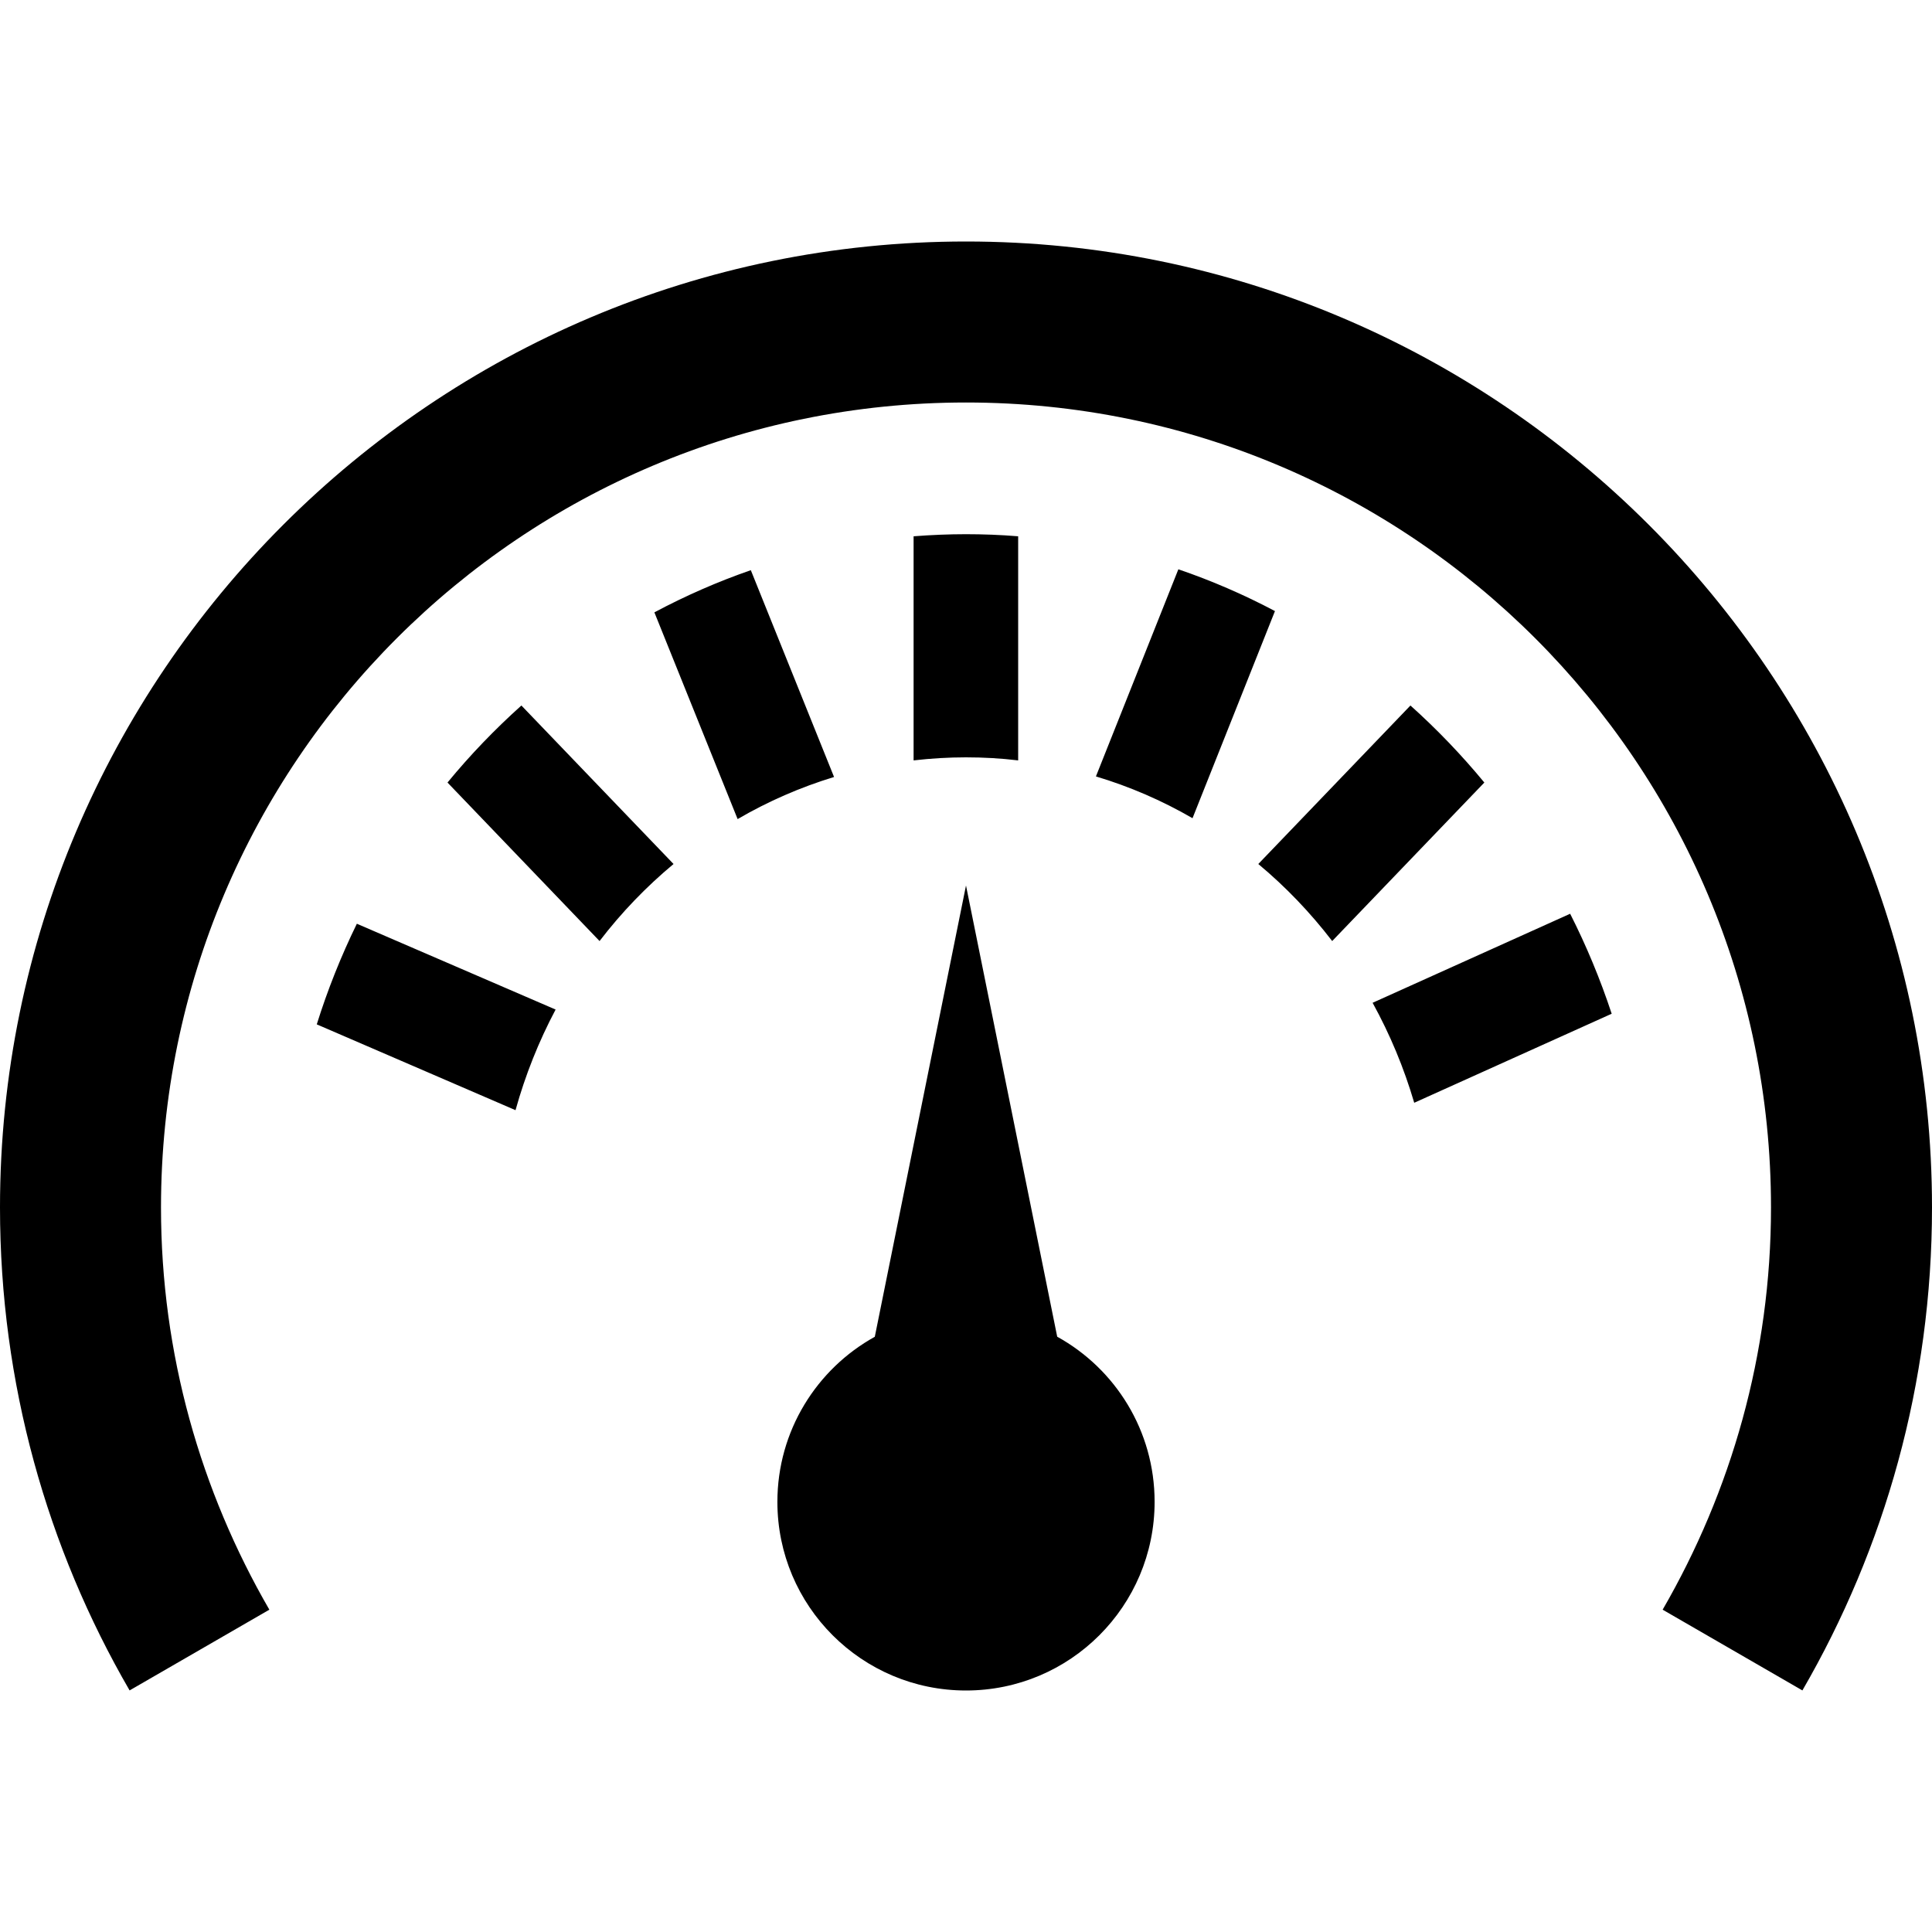
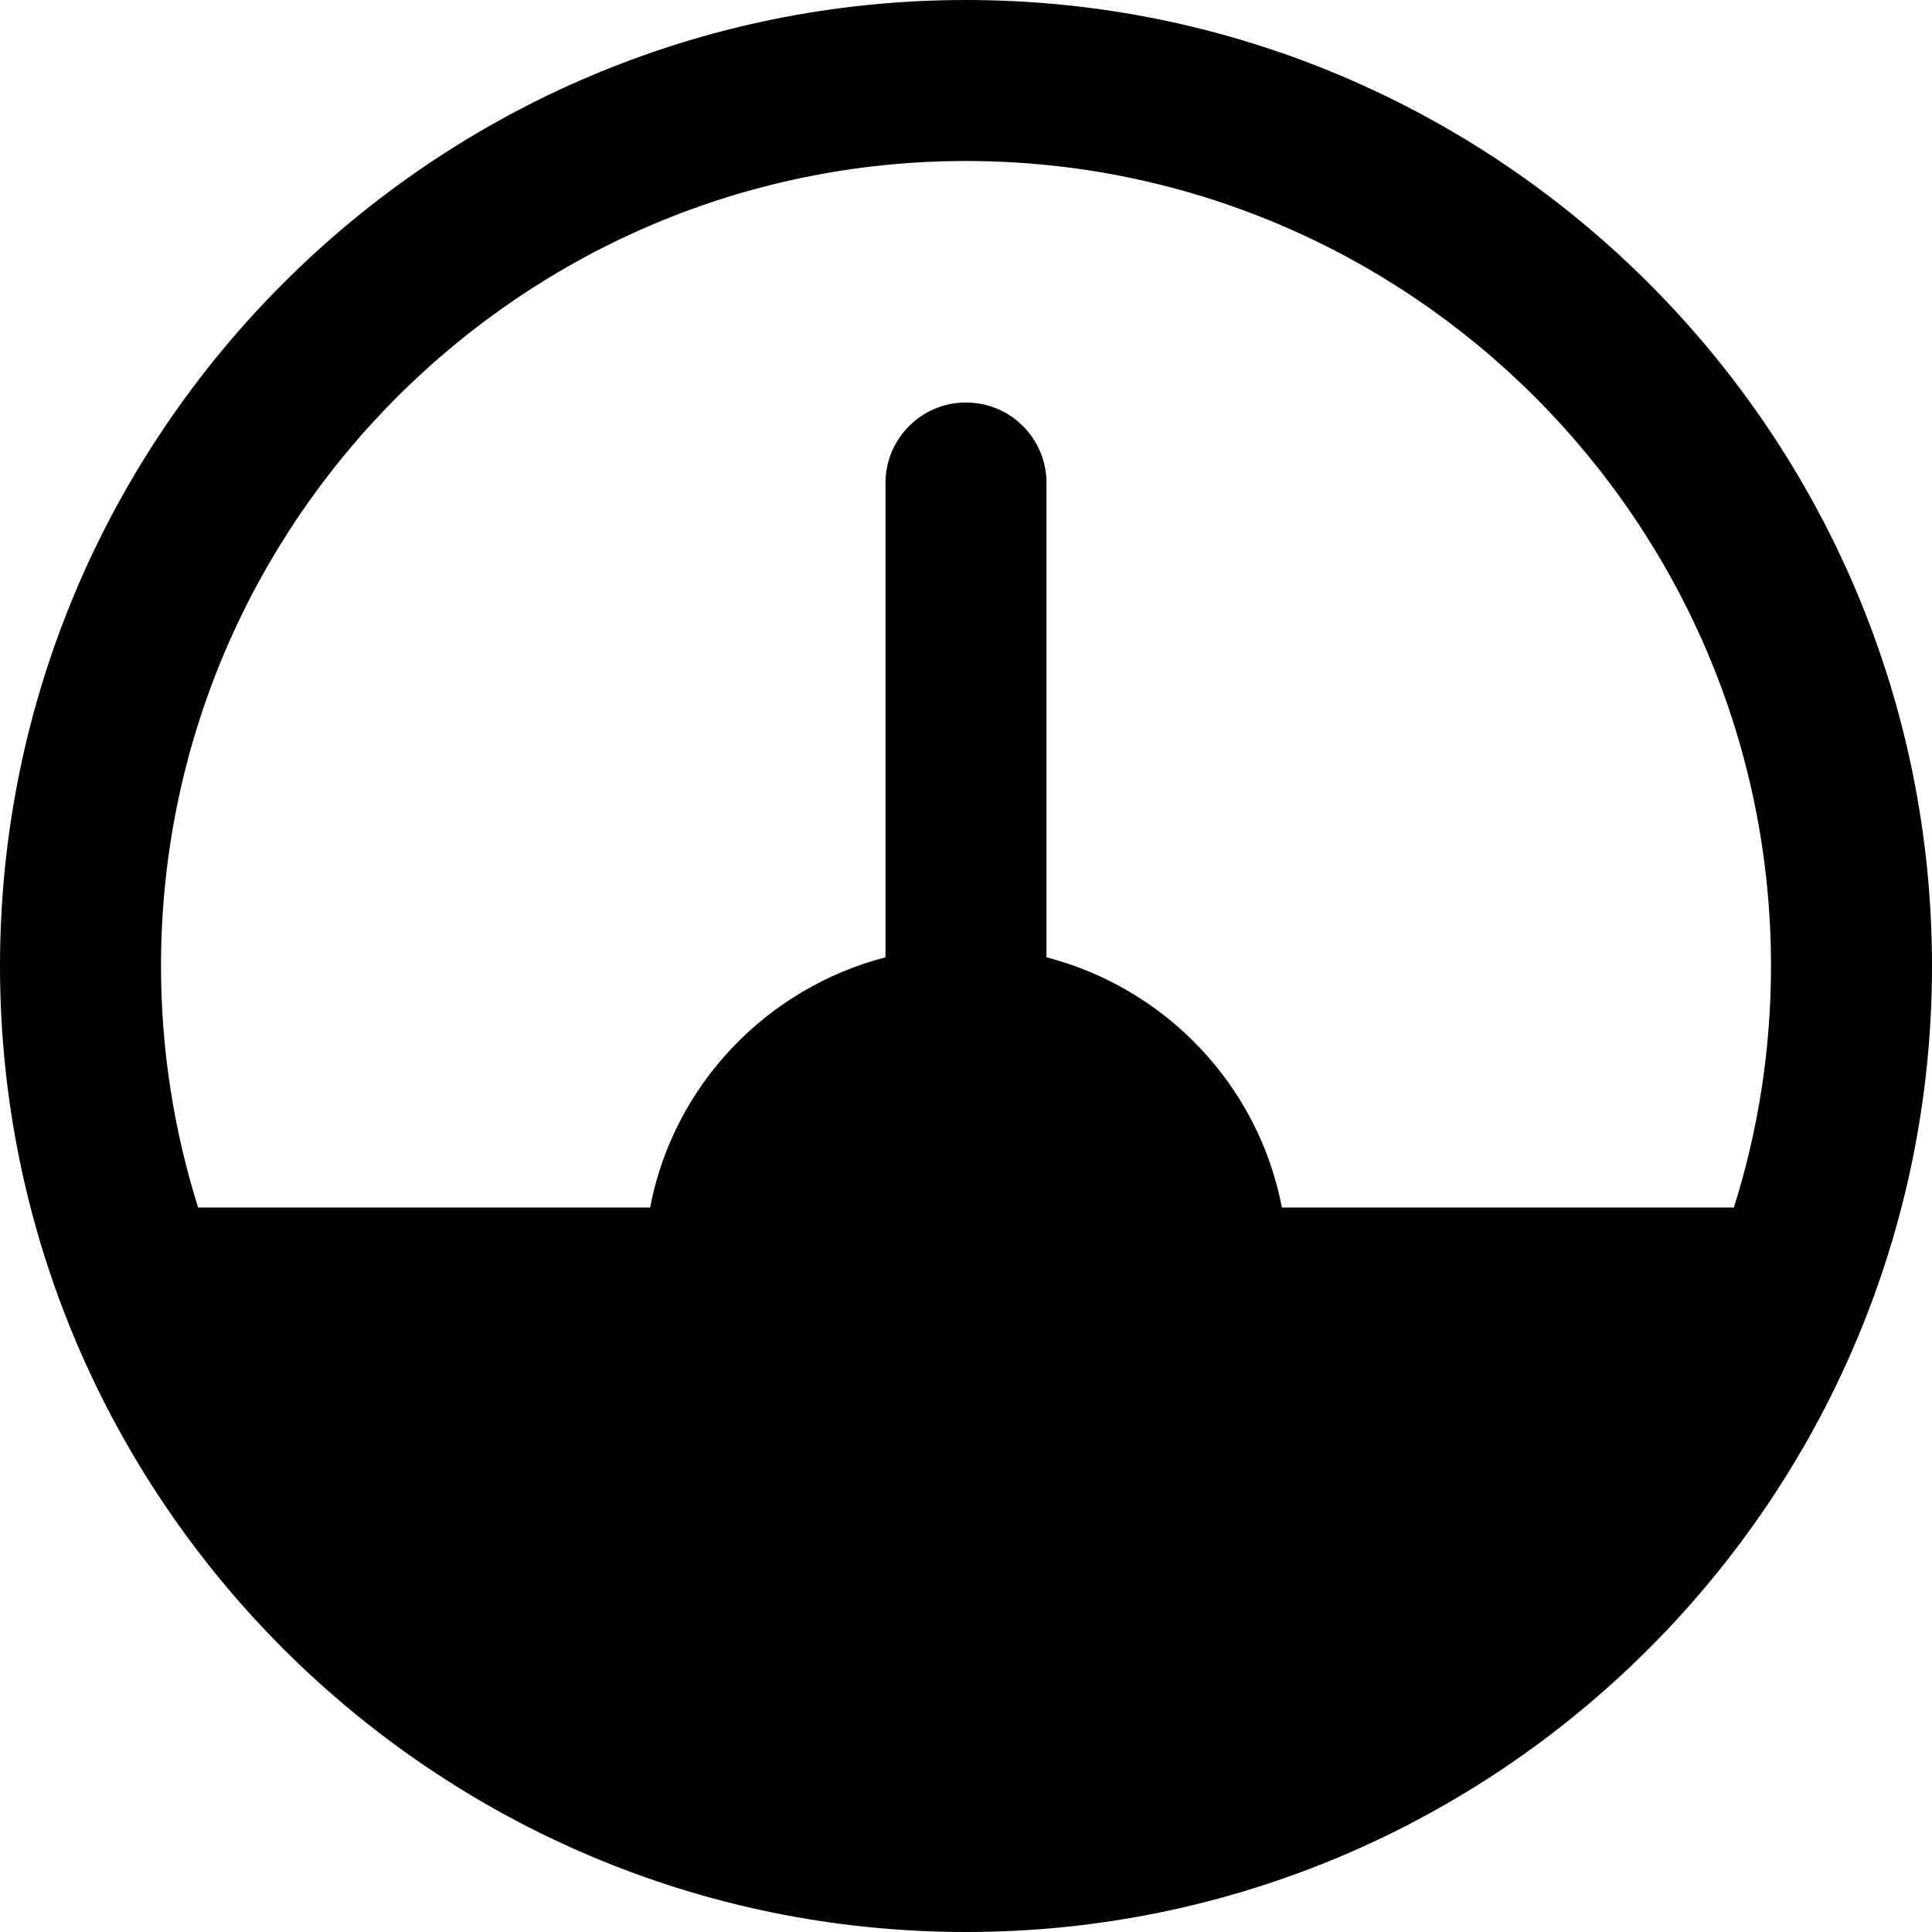
- <svg xmlns="http://www.w3.org/2000/svg" width="24" height="24" viewBox="0 0 24 24">
-   <path d="M20.021 12.593c-.141-.427-.314-.844-.516-1.242l-2.454 1.106c.217.394.39.81.517 1.242l2.453-1.106zm-12.573-.903c.271-.354.58-.675.919-.957l-1.89-1.969c-.328.294-.637.615-.918.957l1.889 1.969zm1.715-1.515c.379-.221.781-.396 1.198-.523l-1.034-2.569c-.41.142-.812.318-1.198.524l1.034 2.568zm-2.759 3.616c.121-.435.288-.854.498-1.25l-2.469-1.066c-.197.403-.364.822-.498 1.25l2.469 1.066zm9.434-6.2c-.387-.205-.79-.379-1.2-.519l-1.024 2.573c.417.125.82.299 1.2.519l1.024-2.573zm2.601 2.13c-.282-.342-.59-.663-.918-.957l-1.89 1.969c.339.282.647.604.918.957l1.89-1.969zm-5.791-3.059c-.219-.018-.437-.026-.649-.026s-.431.009-.65.026v2.784c.216-.025.434-.038.65-.038.216 0 .434.012.649.038v-2.784zm-.648 14.338c-1.294 0-2.343-1.049-2.343-2.343 0-.883.489-1.652 1.21-2.051l1.133-5.606 1.133 5.605c.722.399 1.21 1.168 1.21 2.051 0 1.295-1.049 2.344-2.343 2.344zm12-6c0 2.184-.586 4.233-1.61 5.999l-1.736-1.003c.851-1.471 1.346-3.174 1.346-4.996 0-5.523-4.477-10-10-10s-10 4.477-10 10c0 1.822.495 3.525 1.346 4.996l-1.736 1.003c-1.024-1.766-1.61-3.815-1.61-5.999 0-6.617 5.383-12 12-12s12 5.383 12 12z" />
+ <svg xmlns="http://www.w3.org/2000/svg" height="512pt" viewBox="0 0 512 512" width="512pt">
+   <path d="m256 0c-141.164 0-256 114.836-256 256s114.836 256 256 256 256-114.836 256-256-114.836-256-256-256zm0 42.668c117.633 0 213.332 95.699 213.332 213.332 0 22.293-3.453 43.777-9.832 64h-119.789c-6.188-32.383-30.742-58.09-62.379-66.305v-125.695c0-11.777-9.535-21.332-21.332-21.332s-21.332 9.555-21.332 21.332v125.695c-31.637 8.215-56.191 33.922-62.379 66.305h-119.789c-6.355-20.223-9.832-41.707-9.832-64 0-117.633 95.699-213.332 213.332-213.332zm0 0" />
</svg>
